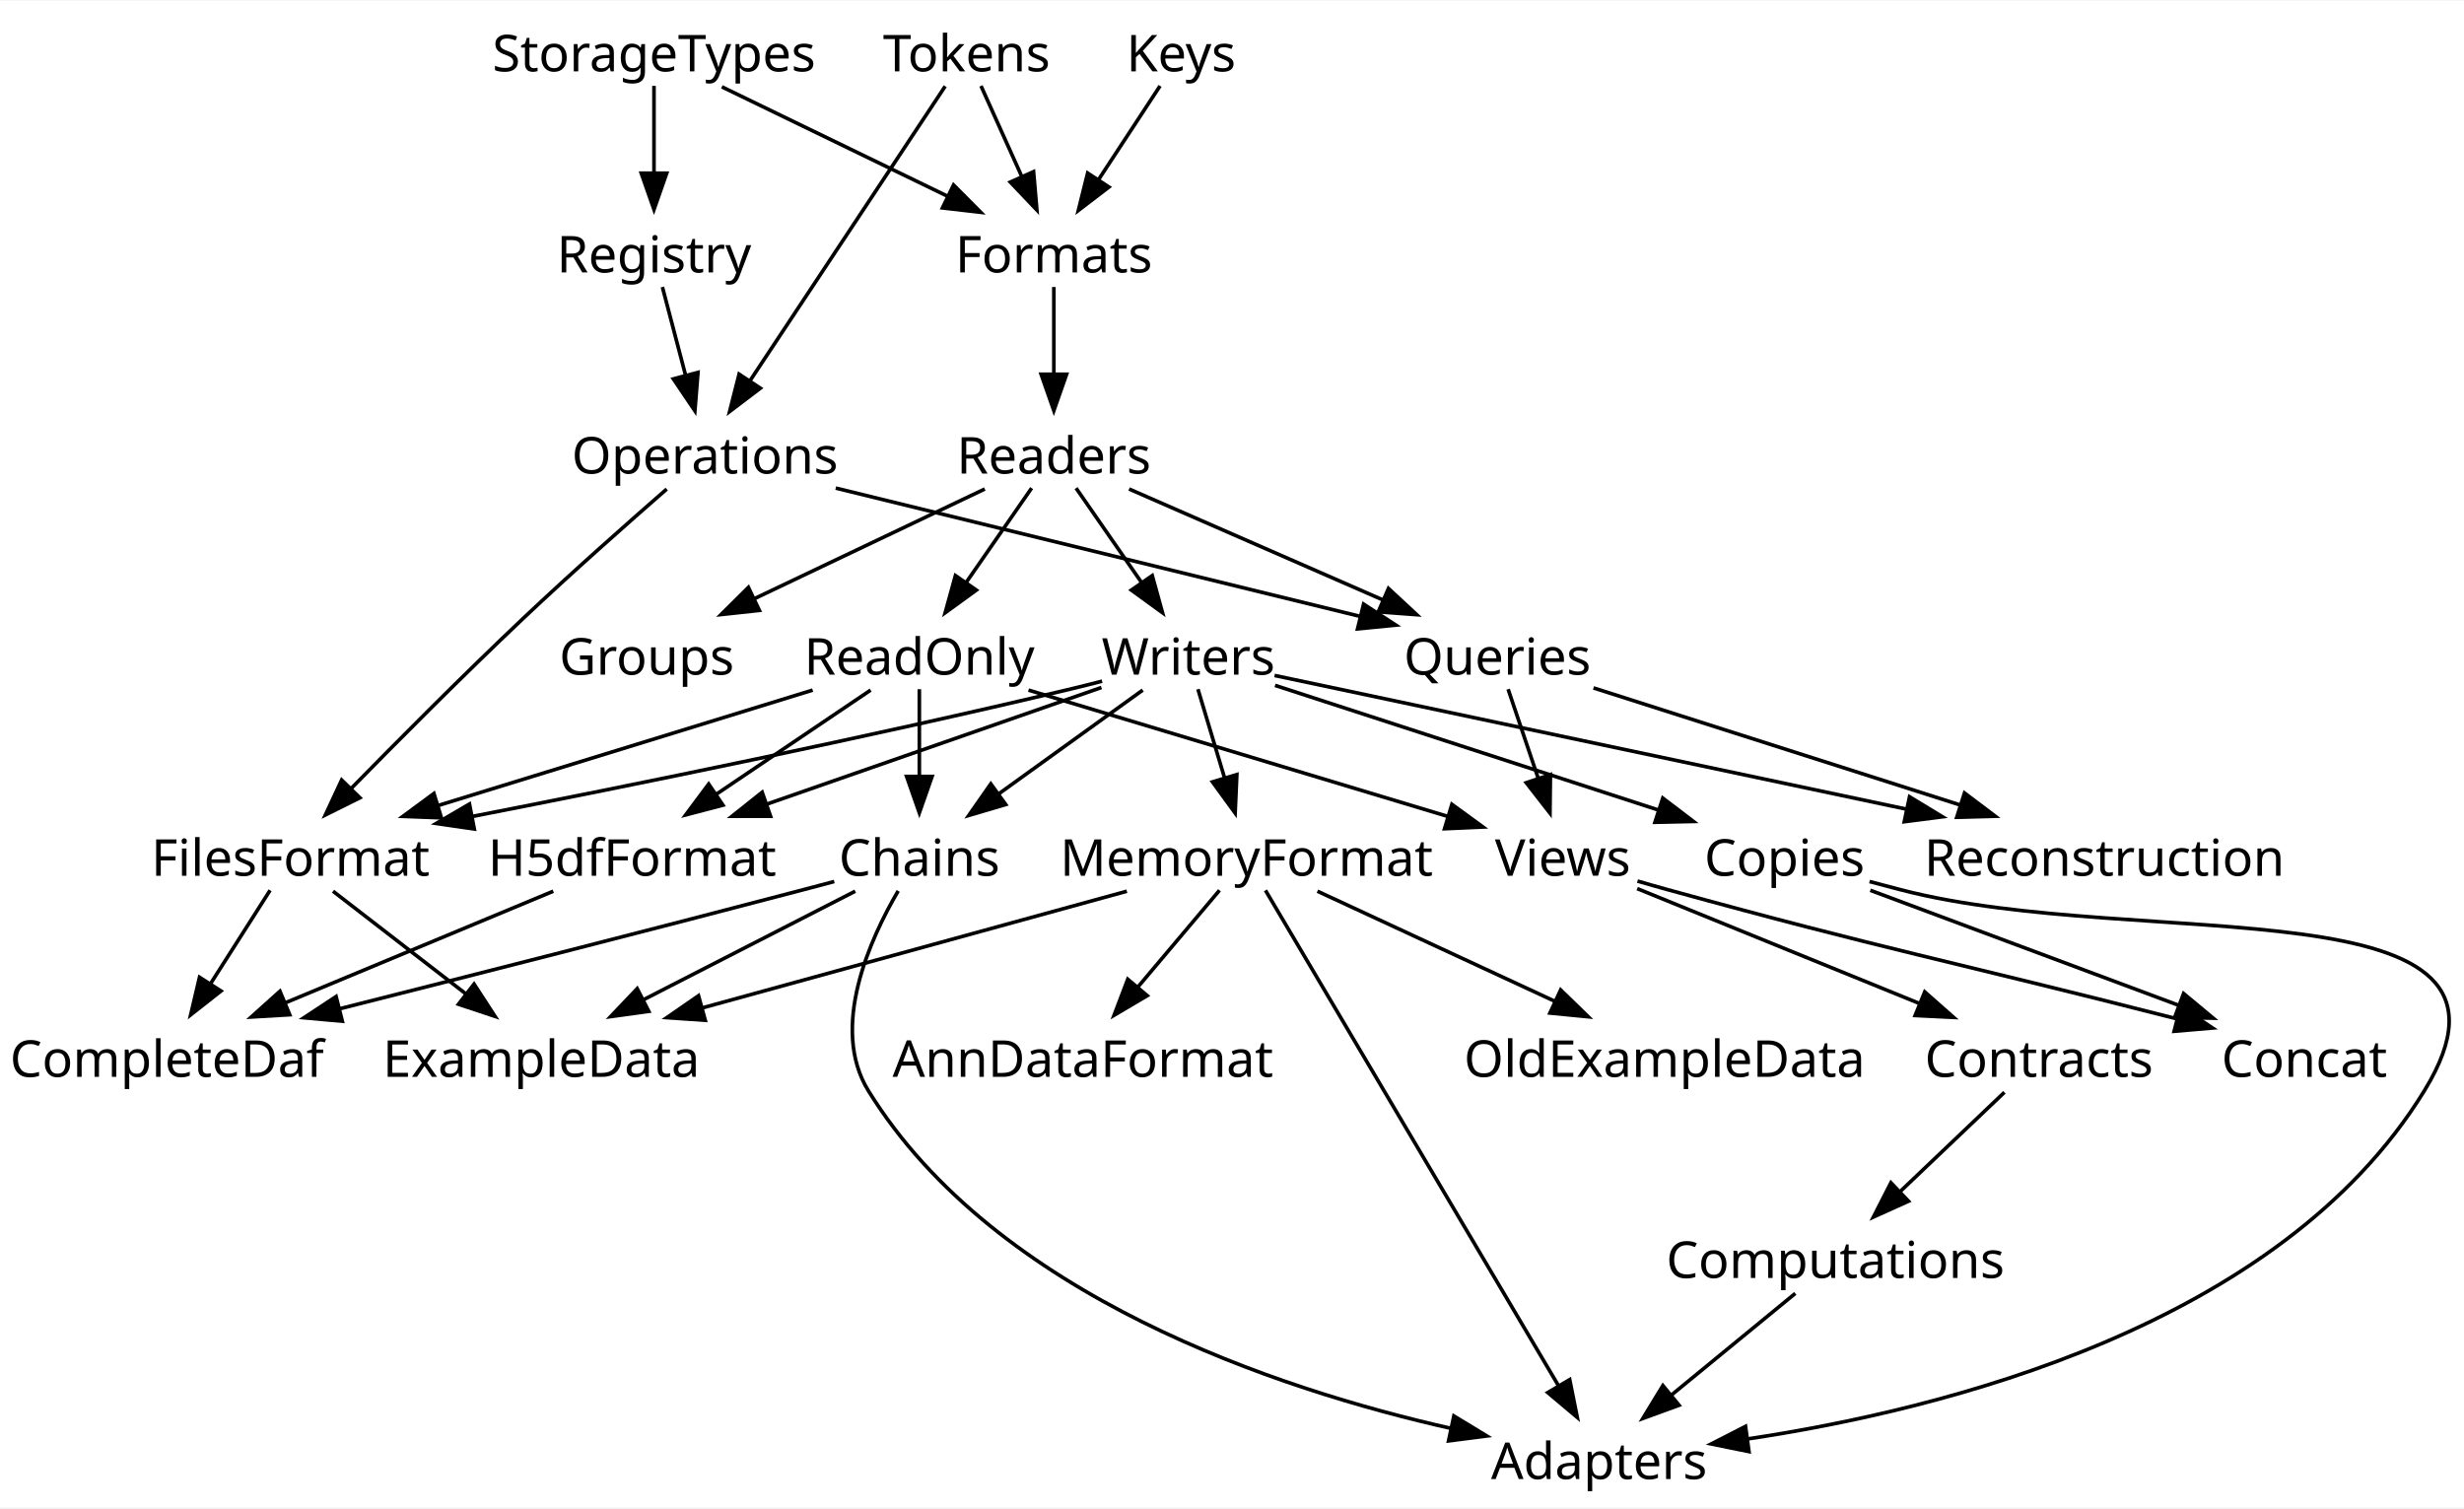
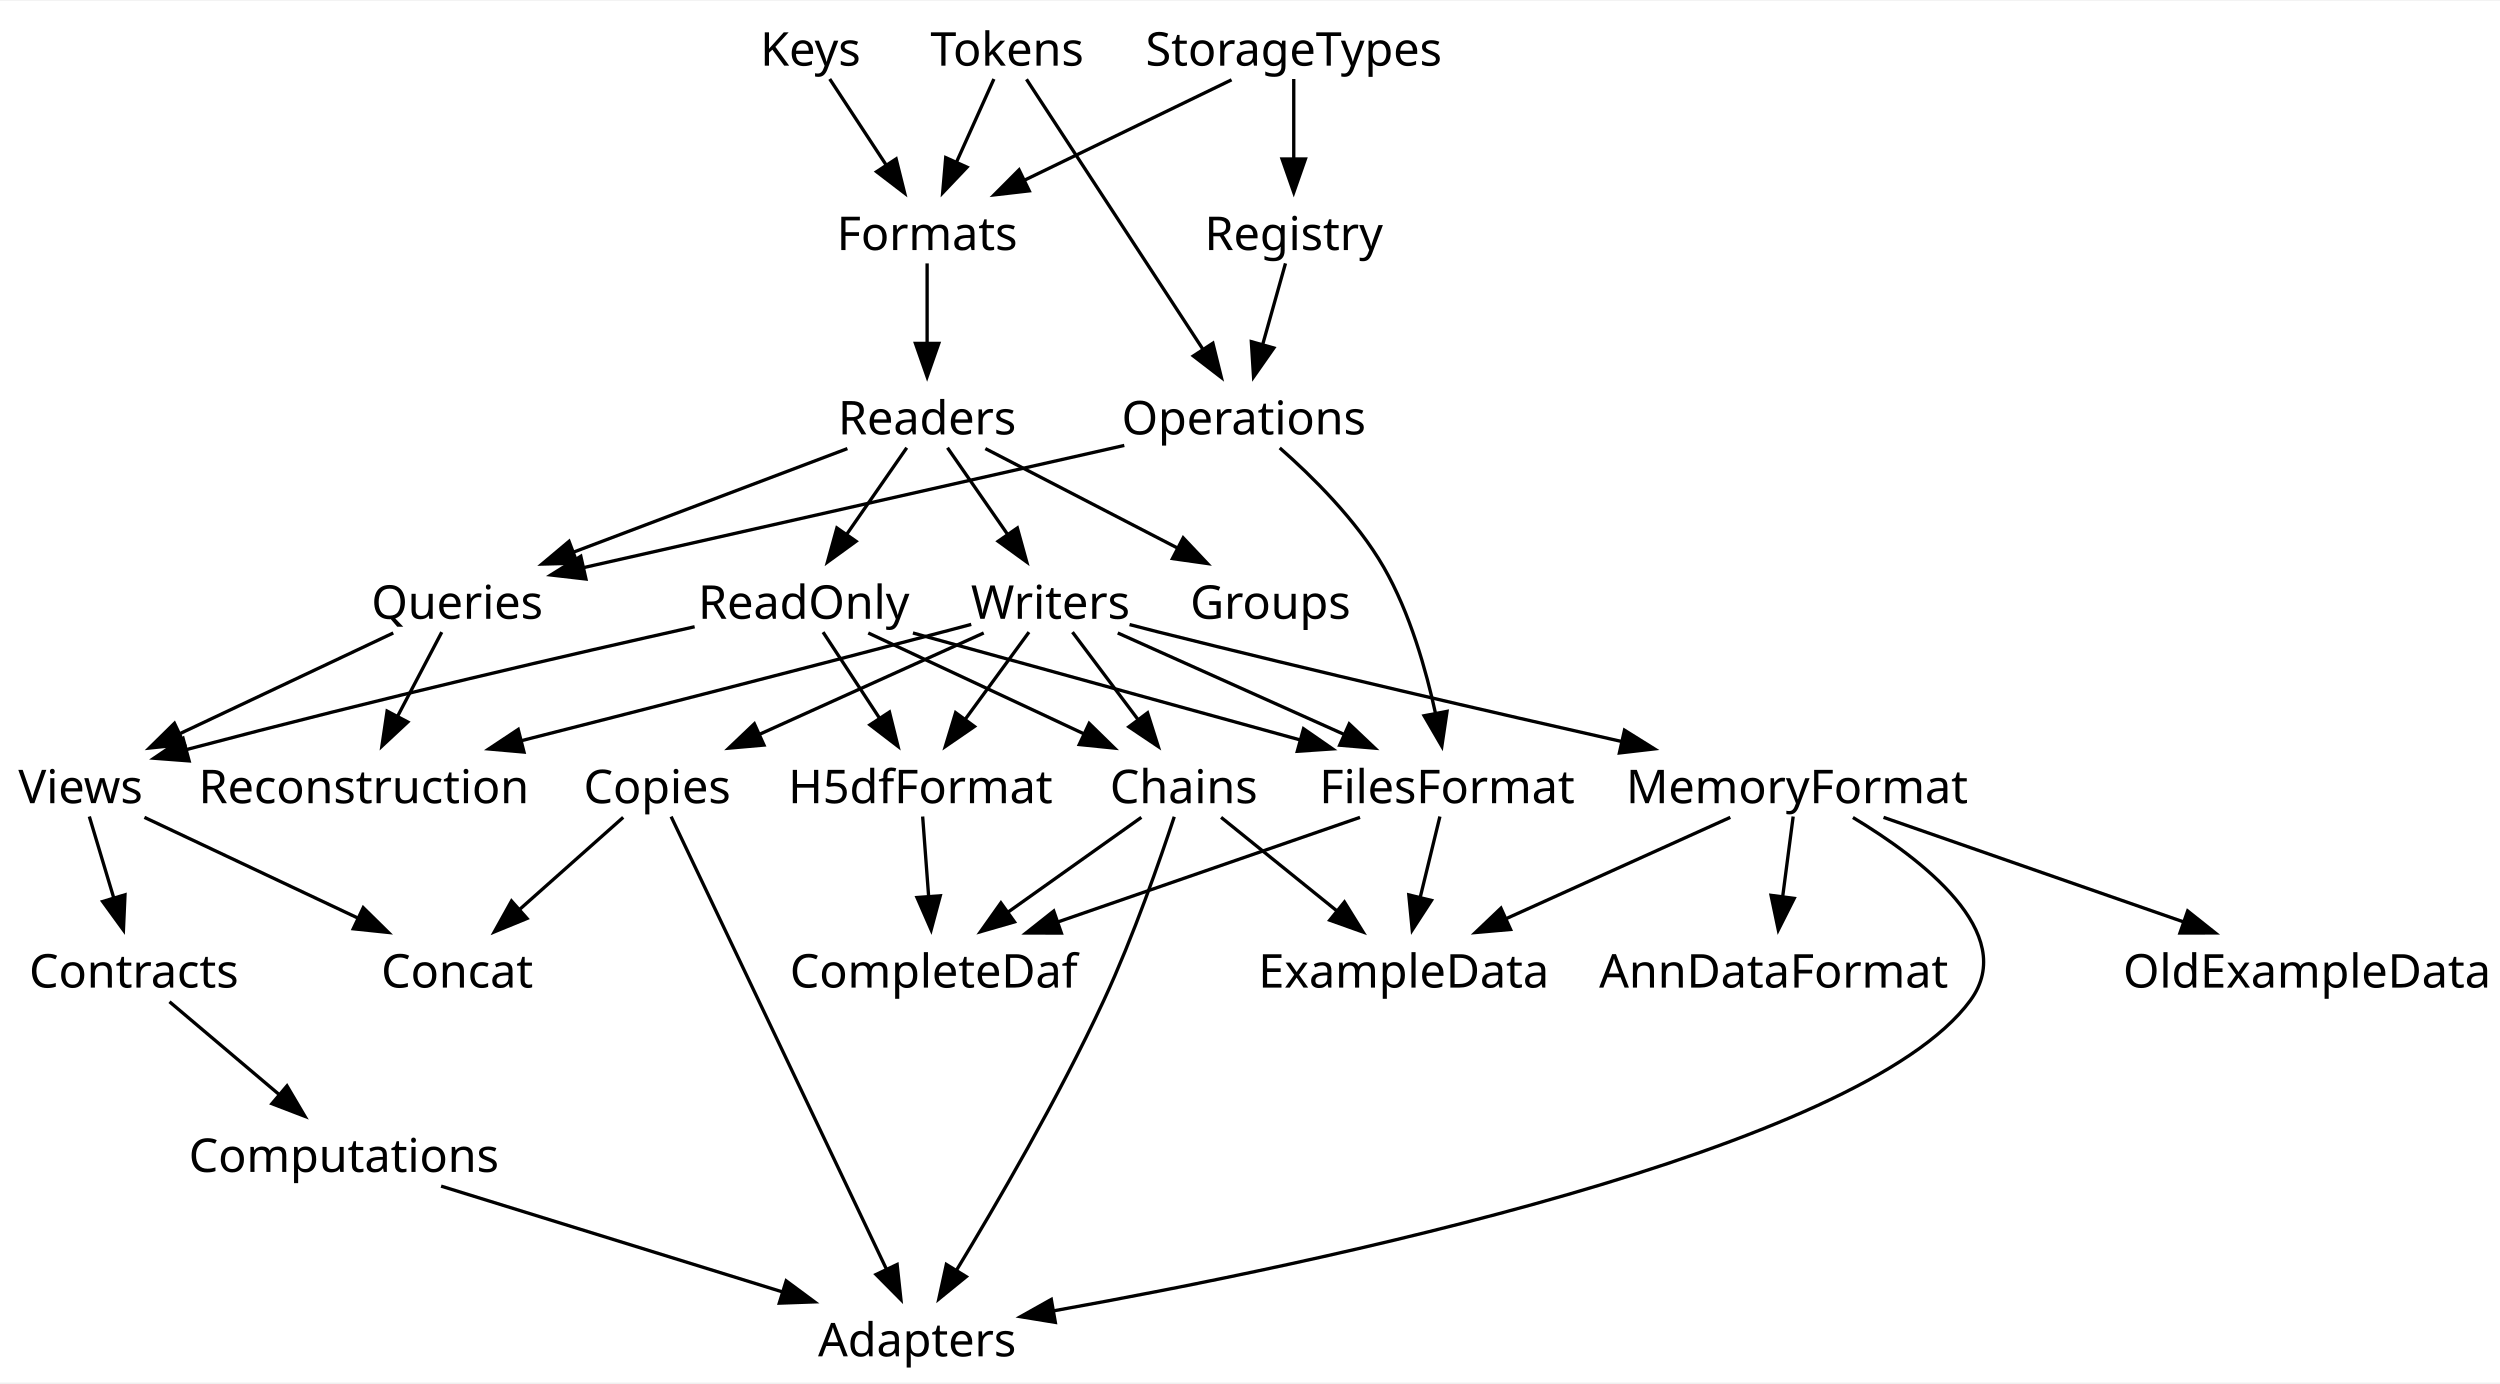
- <svg xmlns="http://www.w3.org/2000/svg" xmlns:xlink="http://www.w3.org/1999/xlink" width="678pt" height="415pt" viewBox="0.00 0.00 677.84 414.56">
+ <svg xmlns="http://www.w3.org/2000/svg" xmlns:xlink="http://www.w3.org/1999/xlink" width="750pt" height="415pt" viewBox="0.00 0.00 750.07 414.56">
  <g id="graph0" class="graph" transform="scale(1 1) rotate(0) translate(4 410.56)">
-     <polygon fill="white" stroke="none" points="-4,4 -4,-410.56 673.84,-410.56 673.84,4 -4,4" />
+     <polygon fill="white" stroke="none" points="-4,4 -4,-410.56 746.07,-410.56 746.07,4 -4,4" />
    <g id="node1" class="node">
      <g id="a_node1">
        <a xlink:href="../copies.html" xlink:title="Copies" target="_top">
-           <polygon fill="none" stroke="white" points="510.07,-185.28 463.75,-185.28 463.75,-165.96 510.07,-165.96 510.07,-185.28" />
-           <text text-anchor="middle" x="486.91" y="-169.82" font-family="Sans-Serif" font-size="14.00">Copies</text>
+           <polygon fill="none" stroke="white" points="216.32,-185.28 170,-185.28 170,-165.96 216.32,-165.96 216.32,-185.28" />
+           <text text-anchor="middle" x="193.16" y="-169.82" font-family="Sans-Serif" font-size="14.00">Copies</text>
        </a>
      </g>
    </g>
    <g id="node3" class="node">
      <g id="a_node3">
        <a xlink:href="../adapters.html" xlink:title="Adapters" target="_top">
-           <polygon fill="none" stroke="white" points="465.07,-19.32 406.75,-19.32 406.75,0 465.07,0 465.07,-19.32" />
-           <text text-anchor="middle" x="435.91" y="-3.86" font-family="Sans-Serif" font-size="14.00">Adapters</text>
-         </a>
-       </g>
-     </g>
-     <g id="edge5" class="edge">
-       <path fill="none" stroke="black" d="M510.31,-168.23C513.21,-167.46 516.13,-166.68 518.91,-165.96 585.26,-148.69 698.78,-169.07 662.91,-110.64 623.14,-45.85 530.26,-22.87 476.44,-14.85" />
-       <polygon fill="black" stroke="black" points="477.14,-11.41 466.76,-13.52 476.19,-18.35 477.14,-11.41" />
+           <polygon fill="none" stroke="white" points="300.32,-19.32 242,-19.32 242,0 300.32,0 300.32,-19.32" />
+           <text text-anchor="middle" x="271.16" y="-3.86" font-family="Sans-Serif" font-size="14.00">Adapters</text>
+         </a>
+       </g>
+     </g>
+     <g id="edge3" class="edge">
+       <path fill="none" stroke="black" d="M197.35,-165.8C209.57,-140.12 245.35,-64.91 262.2,-29.5" />
+       <polygon fill="black" stroke="black" points="265.16,-31.42 266.3,-20.89 258.84,-28.41 265.16,-31.42" />
    </g>
    <g id="node25" class="node">
      <g id="a_node25">
        <a xlink:href="../concat.html" xlink:title="Concat" target="_top">
-           <polygon fill="none" stroke="white" points="653.44,-129.96 606.38,-129.96 606.38,-110.64 653.44,-110.64 653.44,-129.96" />
-           <text text-anchor="middle" x="629.91" y="-114.5" font-family="Sans-Serif" font-size="14.00">Concat</text>
-         </a>
-       </g>
-     </g>
-     <g id="edge36" class="edge">
-       <path fill="none" stroke="black" d="M510.52,-165.82C533.71,-157.17 569.32,-143.89 595.62,-134.08" />
-       <polygon fill="black" stroke="black" points="596.7,-137.42 604.84,-130.65 594.25,-130.86 596.7,-137.42" />
+           <polygon fill="none" stroke="white" points="156.69,-129.96 109.62,-129.96 109.62,-110.64 156.69,-110.64 156.69,-129.96" />
+           <text text-anchor="middle" x="133.16" y="-114.5" font-family="Sans-Serif" font-size="14.00">Concat</text>
+         </a>
+       </g>
+     </g>
+     <g id="edge35" class="edge">
+       <path fill="none" stroke="black" d="M182.98,-165.57C174.4,-157.95 161.89,-146.83 151.56,-137.65" />
+       <polygon fill="black" stroke="black" points="154.12,-135.24 144.32,-131.22 149.47,-140.48 154.12,-135.24" />
    </g>
    <g id="node2" class="node">
      <g id="a_node2">
        <a xlink:href="../writers.html" xlink:title="Writers" target="_top">
-           <polygon fill="none" stroke="white" points="346.44,-240.6 299.37,-240.6 299.37,-221.28 346.44,-221.28 346.44,-240.6" />
-           <text text-anchor="middle" x="322.91" y="-225.14" font-family="Sans-Serif" font-size="14.00">Writers</text>
+           <polygon fill="none" stroke="white" points="334.69,-240.6 287.62,-240.6 287.62,-221.28 334.69,-221.28 334.69,-240.6" />
+           <text text-anchor="middle" x="311.16" y="-225.14" font-family="Sans-Serif" font-size="14.00">Writers</text>
        </a>
      </g>
    </g>
    <g id="edge1" class="edge">
-       <path fill="none" stroke="black" d="M346.76,-222.19C374.65,-213.12 421.04,-198.04 452.75,-187.73" />
-       <polygon fill="black" stroke="black" points="453.43,-191.18 461.86,-184.76 451.27,-184.53 453.43,-191.18" />
+       <path fill="none" stroke="black" d="M291.14,-220.89C272.67,-212.55 244.95,-200.02 223.71,-190.42" />
+       <polygon fill="black" stroke="black" points="225.21,-187.26 214.65,-186.33 222.33,-193.64 225.21,-187.26" />
    </g>
    <g id="node4" class="node">
      <g id="a_node4">
+         <a xlink:href="../memory_format.html" xlink:title="MemoryFormat" target="_top">
+           <polygon fill="none" stroke="white" points="584.19,-185.28 486.12,-185.28 486.12,-165.96 584.19,-165.96 584.19,-185.28" />
+           <text text-anchor="middle" x="535.16" y="-169.82" font-family="Sans-Serif" font-size="14.00">MemoryFormat</text>
+         </a>
+       </g>
+     </g>
+     <g id="edge23" class="edge">
+       <path fill="none" stroke="black" d="M334.9,-223.41C337.68,-222.68 340.48,-221.95 343.16,-221.28 390.28,-209.43 444.2,-196.98 482.87,-188.25" />
+       <polygon fill="black" stroke="black" points="483.39,-191.72 492.38,-186.11 481.86,-184.89 483.39,-191.72" />
+     </g>
+     <g id="node6" class="node">
+       <g id="a_node6">
        <a xlink:href="../chains.html" xlink:title="Chains" target="_top">
-           <polygon fill="none" stroke="white" points="272.07,-185.28 225.75,-185.28 225.75,-165.96 272.07,-165.96 272.07,-185.28" />
-           <text text-anchor="middle" x="248.91" y="-169.82" font-family="Sans-Serif" font-size="14.00">Chains</text>
-         </a>
-       </g>
-     </g>
-     <g id="edge30" class="edge">
-       <path fill="none" stroke="black" d="M310.36,-220.89C299.45,-213.03 283.41,-201.48 270.45,-192.14" />
-       <polygon fill="black" stroke="black" points="272.67,-189.42 262.51,-186.42 268.57,-195.1 272.67,-189.42" />
-     </g>
-     <g id="node5" class="node">
-       <g id="a_node5">
-         <a xlink:href="../memory_format.html" xlink:title="MemoryFormat" target="_top">
-           <polygon fill="none" stroke="white" points="387.94,-185.28 289.88,-185.28 289.88,-165.96 387.94,-165.96 387.94,-185.28" />
-           <text text-anchor="middle" x="338.91" y="-169.82" font-family="Sans-Serif" font-size="14.00">MemoryFormat</text>
-         </a>
-       </g>
-     </g>
-     <g id="edge23" class="edge">
-       <path fill="none" stroke="black" d="M325.55,-221.14C327.55,-214.46 330.39,-205.02 332.93,-196.55" />
-       <polygon fill="black" stroke="black" points="336.25,-197.65 335.78,-187.07 329.55,-195.64 336.25,-197.65" />
+           <polygon fill="none" stroke="white" points="374.32,-185.28 328,-185.28 328,-165.96 374.32,-165.96 374.32,-185.28" />
+           <text text-anchor="middle" x="351.16" y="-169.82" font-family="Sans-Serif" font-size="14.00">Chains</text>
+         </a>
+       </g>
+     </g>
+     <g id="edge29" class="edge">
+       <path fill="none" stroke="black" d="M317.77,-221.14C323.12,-214 330.84,-203.71 337.51,-194.82" />
+       <polygon fill="black" stroke="black" points="340.3,-196.93 343.5,-186.83 334.7,-192.73 340.3,-196.93" />
    </g>
    <g id="node16" class="node">
      <g id="a_node16">
-         <a xlink:href="../files_format.html" xlink:title="FilesFormat" target="_top">
-           <polygon fill="none" stroke="white" points="114.07,-185.28 37.75,-185.28 37.75,-165.96 114.07,-165.96 114.07,-185.28" />
-           <text text-anchor="middle" x="75.91" y="-169.82" font-family="Sans-Serif" font-size="14.00">FilesFormat</text>
-         </a>
-       </g>
-     </g>
-     <g id="edge34" class="edge">
-       <path fill="none" stroke="black" d="M299.18,-223.35C296.4,-222.63 293.6,-221.92 290.91,-221.28 234.58,-207.82 169.39,-194.61 125.69,-186.09" />
-       <polygon fill="black" stroke="black" points="126.48,-182.68 116,-184.21 125.15,-189.55 126.48,-182.68" />
+         <a xlink:href="../h5df_format.html" xlink:title="H5dfFormat" target="_top">
+           <polygon fill="none" stroke="white" points="310.32,-185.28 234,-185.28 234,-165.96 310.32,-165.96 310.32,-185.28" />
+           <text text-anchor="middle" x="272.16" y="-169.82" font-family="Sans-Serif" font-size="14.00">H5dfFormat</text>
+         </a>
+       </g>
+     </g>
+     <g id="edge25" class="edge">
+       <path fill="none" stroke="black" d="M304.72,-221.14C299.5,-214 291.97,-203.71 285.47,-194.82" />
+       <polygon fill="black" stroke="black" points="288.36,-192.84 279.63,-186.84 282.71,-196.98 288.36,-192.84" />
    </g>
    <g id="node17" class="node">
      <g id="a_node17">
-         <a xlink:href="../h5df_format.html" xlink:title="H5dfFormat" target="_top">
-           <polygon fill="none" stroke="white" points="208.07,-185.28 131.75,-185.28 131.75,-165.96 208.07,-165.96 208.07,-185.28" />
-           <text text-anchor="middle" x="169.91" y="-169.82" font-family="Sans-Serif" font-size="14.00">H5dfFormat</text>
-         </a>
-       </g>
-     </g>
-     <g id="edge26" class="edge">
-       <path fill="none" stroke="black" d="M299,-221.61C274.3,-213 235.4,-199.44 206.76,-189.46" />
-       <polygon fill="black" stroke="black" points="207.98,-186.18 197.38,-186.19 205.67,-192.79 207.98,-186.18" />
+         <a xlink:href="../files_format.html" xlink:title="FilesFormat" target="_top">
+           <polygon fill="none" stroke="white" points="468.32,-185.28 392,-185.28 392,-165.96 468.32,-165.96 468.32,-185.28" />
+           <text text-anchor="middle" x="430.16" y="-169.82" font-family="Sans-Serif" font-size="14.00">FilesFormat</text>
+         </a>
+       </g>
+     </g>
+     <g id="edge32" class="edge">
+       <path fill="none" stroke="black" d="M331.35,-220.89C350.07,-212.51 378.18,-199.91 399.64,-190.29" />
+       <polygon fill="black" stroke="black" points="400.8,-193.61 408.49,-186.33 397.94,-187.22 400.8,-193.61" />
    </g>
    <g id="node26" class="node">
      <g id="a_node26">
        <a xlink:href="../reconstruction.html" xlink:title="Reconstruction" target="_top">
-           <polygon fill="none" stroke="white" points="622.07,-185.28 527.75,-185.28 527.75,-165.96 622.07,-165.96 622.07,-185.28" />
-           <text text-anchor="middle" x="574.91" y="-169.82" font-family="Sans-Serif" font-size="14.00">Reconstruction</text>
-         </a>
-       </g>
-     </g>
-     <g id="edge39" class="edge">
-       <path fill="none" stroke="black" d="M346.62,-224.92C386.2,-216.55 466.7,-199.52 520.74,-188.08" />
-       <polygon fill="black" stroke="black" points="521.31,-191.54 530.37,-186.04 519.86,-184.69 521.31,-191.54" />
+           <polygon fill="none" stroke="white" points="152.32,-185.28 58,-185.28 58,-165.96 152.32,-165.96 152.32,-185.28" />
+           <text text-anchor="middle" x="105.16" y="-169.82" font-family="Sans-Serif" font-size="14.00">Reconstruction</text>
+         </a>
+       </g>
+     </g>
+     <g id="edge38" class="edge">
+       <path fill="none" stroke="black" d="M287.4,-223.47C284.63,-222.73 281.83,-221.98 279.16,-221.28 236.16,-209.95 187.09,-197.38 152.05,-188.48" />
+       <polygon fill="black" stroke="black" points="153.21,-185.16 142.65,-186.09 151.48,-191.95 153.21,-185.16" />
    </g>
    <g id="edge2" class="edge">
-       <path fill="none" stroke="black" d="M243.09,-165.65C235.43,-152.6 224.13,-128.04 234.91,-110.64 269.89,-54.17 347.4,-28.57 395.29,-17.77" />
-       <polygon fill="black" stroke="black" points="395.96,-21.21 405.01,-15.71 394.5,-14.36 395.96,-21.21" />
+       <path fill="none" stroke="black" d="M551.93,-165.53C572.23,-153.33 601.96,-130.85 587.16,-110.64 554.17,-65.6 389.65,-31.4 311.94,-17.48" />
+       <polygon fill="black" stroke="black" points="312.63,-14.05 302.18,-15.76 311.42,-20.94 312.63,-14.05" />
+     </g>
+     <g id="node14" class="node">
+       <g id="a_node14">
+         <a xlink:href="../old_example_data.html" xlink:title="OldExampleData" target="_top">
+           <polygon fill="none" stroke="white" points="742.07,-129.96 634.25,-129.96 634.25,-110.64 742.07,-110.64 742.07,-129.96" />
+           <text text-anchor="middle" x="688.16" y="-114.5" font-family="Sans-Serif" font-size="14.00">OldExampleData</text>
+         </a>
+       </g>
+     </g>
+     <g id="edge12" class="edge">
+       <path fill="none" stroke="black" d="M561.11,-165.57C585.95,-156.92 623.66,-143.78 651.54,-134.06" />
+       <polygon fill="black" stroke="black" points="652.36,-137.48 660.65,-130.89 650.05,-130.87 652.36,-137.48" />
+     </g>
+     <g id="node22" class="node">
+       <g id="a_node22">
+         <a xlink:href="../example_data.html" xlink:title="ExampleData" target="_top">
+           <polygon fill="none" stroke="white" points="460.19,-129.96 374.12,-129.96 374.12,-110.64 460.19,-110.64 460.19,-129.96" />
+           <text text-anchor="middle" x="417.16" y="-114.5" font-family="Sans-Serif" font-size="14.00">ExampleData</text>
+         </a>
+       </g>
+     </g>
+     <g id="edge20" class="edge">
+       <path fill="none" stroke="black" d="M515.14,-165.57C496.67,-157.23 468.95,-144.7 447.71,-135.1" />
+       <polygon fill="black" stroke="black" points="449.21,-131.94 438.65,-131.01 446.33,-138.32 449.21,-131.94" />
+     </g>
+     <g id="node24" class="node">
+       <g id="a_node24">
+         <a xlink:href="../anndata_format.html" xlink:title="AnnDataFormat" target="_top">
+           <polygon fill="none" stroke="white" points="578.32,-129.96 478,-129.96 478,-110.64 578.32,-110.64 578.32,-129.96" />
+           <text text-anchor="middle" x="528.16" y="-114.5" font-family="Sans-Serif" font-size="14.00">AnnDataFormat</text>
+         </a>
+       </g>
+     </g>
+     <g id="edge31" class="edge">
+       <path fill="none" stroke="black" d="M534,-165.82C533.14,-159.22 531.92,-149.92 530.82,-141.53" />
+       <polygon fill="black" stroke="black" points="534.31,-141.26 529.54,-131.8 527.37,-142.17 534.31,-141.26" />
+     </g>
+     <g id="node5" class="node">
+       <g id="a_node5">
+         <a xlink:href="../computations.html" xlink:title="Computations" target="_top">
+           <polygon fill="none" stroke="white" points="143.32,-74.64 55,-74.64 55,-55.32 143.32,-55.32 143.32,-74.64" />
+           <text text-anchor="middle" x="99.16" y="-59.18" font-family="Sans-Serif" font-size="14.00">Computations</text>
+         </a>
+       </g>
+     </g>
+     <g id="edge4" class="edge">
+       <path fill="none" stroke="black" d="M128.34,-54.93C156.63,-46.16 199.77,-32.79 231.24,-23.04" />
+       <polygon fill="black" stroke="black" points="231.88,-26.5 240.39,-20.2 229.81,-19.82 231.88,-26.5" />
+     </g>
+     <g id="edge5" class="edge">
+       <path fill="none" stroke="black" d="M348.31,-165.75C344.18,-153.24 336.05,-129.79 327.16,-110.64 313.59,-81.41 294.77,-49.14 282.78,-29.38" />
+       <polygon fill="black" stroke="black" points="285.9,-27.77 277.68,-21.08 279.93,-31.43 285.9,-27.77" />
    </g>
    <g id="node15" class="node">
      <g id="a_node15">
        <a xlink:href="../complete.html" xlink:title="CompleteDaf" target="_top">
-           <polygon fill="none" stroke="white" points="83.82,-129.96 0,-129.96 0,-110.64 83.82,-110.64 83.82,-129.96" />
-           <text text-anchor="middle" x="41.91" y="-114.5" font-family="Sans-Serif" font-size="14.00">CompleteDaf</text>
-         </a>
-       </g>
-     </g>
-     <g id="edge13" class="edge">
-       <path fill="none" stroke="black" d="M225.5,-168.24C222.61,-167.47 219.69,-166.69 216.91,-165.96 173.68,-154.59 124.32,-142.04 89.07,-133.14" />
-       <polygon fill="black" stroke="black" points="90.17,-129.81 79.61,-130.76 88.46,-136.59 90.17,-129.81" />
-     </g>
-     <g id="node22" class="node">
-       <g id="a_node22">
-         <a xlink:href="../example_data.html" xlink:title="ExampleData" target="_top">
-           <polygon fill="none" stroke="white" points="187.94,-129.96 101.88,-129.96 101.88,-110.64 187.94,-110.64 187.94,-129.96" />
-           <text text-anchor="middle" x="144.91" y="-114.5" font-family="Sans-Serif" font-size="14.00">ExampleData</text>
-         </a>
-       </g>
-     </g>
-     <g id="edge20" class="edge">
-       <path fill="none" stroke="black" d="M231.27,-165.57C215.28,-157.38 191.45,-145.16 172.87,-135.64" />
-       <polygon fill="black" stroke="black" points="174.48,-132.53 163.99,-131.08 171.29,-138.76 174.48,-132.53" />
-     </g>
-     <g id="edge3" class="edge">
-       <path fill="none" stroke="black" d="M344.13,-165.8C359.39,-140 404.2,-64.26 425.03,-29.04" />
-       <polygon fill="black" stroke="black" points="427.82,-31.21 429.9,-20.82 421.79,-27.65 427.82,-31.21" />
-     </g>
-     <g id="node14" class="node">
-       <g id="a_node14">
-         <a xlink:href="../old_example_data.html" xlink:title="OldExampleData" target="_top">
-           <polygon fill="none" stroke="white" points="507.82,-129.96 400,-129.96 400,-110.64 507.82,-110.64 507.82,-129.96" />
-           <text text-anchor="middle" x="453.91" y="-114.5" font-family="Sans-Serif" font-size="14.00">OldExampleData</text>
-         </a>
-       </g>
-     </g>
-     <g id="edge12" class="edge">
-       <path fill="none" stroke="black" d="M358.42,-165.57C376.43,-157.23 403.43,-144.7 424.14,-135.1" />
-       <polygon fill="black" stroke="black" points="425.33,-138.41 432.93,-131.03 422.39,-132.06 425.33,-138.41" />
+           <polygon fill="none" stroke="white" points="318.07,-129.96 234.25,-129.96 234.25,-110.64 318.07,-110.64 318.07,-129.96" />
+           <text text-anchor="middle" x="276.16" y="-114.5" font-family="Sans-Serif" font-size="14.00">CompleteDaf</text>
+         </a>
+       </g>
+     </g>
+     <g id="edge14" class="edge">
+       <path fill="none" stroke="black" d="M338.44,-165.57C327.45,-157.76 311.32,-146.29 298.23,-136.99" />
+       <polygon fill="black" stroke="black" points="300.36,-134.21 290.18,-131.27 296.3,-139.91 300.36,-134.21" />
    </g>
    <g id="edge21" class="edge">
-       <path fill="none" stroke="black" d="M306,-165.57C273.81,-156.73 224.57,-143.2 189.01,-133.42" />
-       <polygon fill="black" stroke="black" points="190.01,-130.07 179.44,-130.79 188.16,-136.82 190.01,-130.07" />
-     </g>
-     <g id="node24" class="node">
-       <g id="a_node24">
-         <a xlink:href="../anndata_format.html" xlink:title="AnnDataFormat" target="_top">
-           <polygon fill="none" stroke="white" points="344.07,-129.96 243.75,-129.96 243.75,-110.64 344.07,-110.64 344.07,-129.96" />
-           <text text-anchor="middle" x="293.91" y="-114.5" font-family="Sans-Serif" font-size="14.00">AnnDataFormat</text>
-         </a>
-       </g>
-     </g>
-     <g id="edge31" class="edge">
-       <path fill="none" stroke="black" d="M331.48,-165.82C325.33,-158.53 316.4,-147.94 308.78,-138.92" />
-       <polygon fill="black" stroke="black" points="311.6,-136.84 302.48,-131.45 306.25,-141.35 311.6,-136.84" />
-     </g>
-     <g id="node6" class="node">
-       <g id="a_node6">
-         <a xlink:href="../computations.html" xlink:title="Computations" target="_top">
-           <polygon fill="none" stroke="white" points="545.07,-74.64 456.75,-74.64 456.75,-55.32 545.07,-55.32 545.07,-74.64" />
-           <text text-anchor="middle" x="500.91" y="-59.18" font-family="Sans-Serif" font-size="14.00">Computations</text>
-         </a>
-       </g>
-     </g>
-     <g id="edge4" class="edge">
-       <path fill="none" stroke="black" d="M489.88,-54.93C480.49,-47.23 466.76,-35.97 455.5,-26.73" />
-       <polygon fill="black" stroke="black" points="457.9,-24.17 447.94,-20.53 453.46,-29.58 457.9,-24.17" />
+       <path fill="none" stroke="black" d="M362.36,-165.57C371.9,-157.87 385.83,-146.61 397.27,-137.37" />
+       <polygon fill="black" stroke="black" points="399.37,-140.17 404.95,-131.16 394.97,-134.72 399.37,-140.17" />
    </g>
    <g id="node7" class="node">
      <g id="a_node7">
        <a xlink:href="../views.html" xlink:title="Views" target="_top">
-           <polygon fill="none" stroke="white" points="446.07,-185.28 405.75,-185.28 405.75,-165.96 446.07,-165.96 446.07,-185.28" />
-           <text text-anchor="middle" x="425.91" y="-169.82" font-family="Sans-Serif" font-size="14.00">Views</text>
+           <polygon fill="none" stroke="white" points="40.32,-185.28 0,-185.28 0,-165.96 40.32,-165.96 40.32,-185.28" />
+           <text text-anchor="middle" x="20.16" y="-169.82" font-family="Sans-Serif" font-size="14.00">Views</text>
        </a>
      </g>
    </g>
    <g id="node18" class="node">
      <g id="a_node18">
        <a xlink:href="../contracts.html" xlink:title="Contracts" target="_top">
-           <polygon fill="none" stroke="white" points="587.94,-129.96 525.88,-129.96 525.88,-110.64 587.94,-110.64 587.94,-129.96" />
-           <text text-anchor="middle" x="556.91" y="-114.5" font-family="Sans-Serif" font-size="14.00">Contracts</text>
+           <polygon fill="none" stroke="white" points="67.19,-129.96 5.12,-129.96 5.12,-110.64 67.19,-110.64 67.19,-129.96" />
+           <text text-anchor="middle" x="36.16" y="-114.5" font-family="Sans-Serif" font-size="14.00">Contracts</text>
        </a>
      </g>
    </g>
    <g id="edge16" class="edge">
-       <path fill="none" stroke="black" d="M446.38,-166.29C467.22,-157.81 499.85,-144.52 524.27,-134.59" />
-       <polygon fill="black" stroke="black" points="525.49,-137.87 533.43,-130.86 522.85,-131.38 525.49,-137.87" />
-     </g>
-     <g id="edge35" class="edge">
-       <path fill="none" stroke="black" d="M446.47,-168.36C449.3,-167.54 452.17,-166.71 454.91,-165.96 514.36,-149.55 532.03,-146.52 595.14,-130.39" />
-       <polygon fill="black" stroke="black" points="595.84,-133.82 604.66,-127.94 594.1,-127.04 595.84,-133.82" />
+       <path fill="none" stroke="black" d="M22.8,-165.82C24.8,-159.14 27.64,-149.7 30.18,-141.23" />
+       <polygon fill="black" stroke="black" points="33.5,-142.33 33.03,-131.75 26.8,-140.32 33.5,-142.33" />
+     </g>
+     <g id="edge36" class="edge">
+       <path fill="none" stroke="black" d="M39.33,-165.57C56.94,-157.26 83.32,-144.82 103.62,-135.24" />
+       <polygon fill="black" stroke="black" points="104.98,-138.47 112.53,-131.04 101.99,-132.14 104.98,-138.47" />
    </g>
    <g id="node8" class="node">
      <g id="a_node8">
        <a xlink:href="../queries.html" xlink:title="Queries" target="_top">
-           <polygon fill="none" stroke="white" points="434.07,-240.6 381.75,-240.6 381.75,-221.28 434.07,-221.28 434.07,-240.6" />
-           <text text-anchor="middle" x="407.91" y="-225.14" font-family="Sans-Serif" font-size="14.00">Queries</text>
+           <polygon fill="none" stroke="white" points="159.32,-240.6 107,-240.6 107,-221.28 159.32,-221.28 159.32,-240.6" />
+           <text text-anchor="middle" x="133.16" y="-225.14" font-family="Sans-Serif" font-size="14.00">Queries</text>
        </a>
      </g>
    </g>
    <g id="edge6" class="edge">
-       <path fill="none" stroke="black" d="M410.88,-221.14C413.16,-214.38 416.4,-204.81 419.28,-196.26" />
-       <polygon fill="black" stroke="black" points="422.51,-197.64 422.39,-187.05 415.87,-195.41 422.51,-197.64" />
-     </g>
-     <g id="edge38" class="edge">
-       <path fill="none" stroke="black" d="M434.37,-221.49C461.57,-212.81 504.22,-199.19 535.41,-189.23" />
-       <polygon fill="black" stroke="black" points="536.43,-192.58 544.89,-186.2 534.3,-185.91 536.43,-192.58" />
+       <path fill="none" stroke="black" d="M113.99,-220.89C96.38,-212.58 70,-200.14 49.7,-190.56" />
+       <polygon fill="black" stroke="black" points="51.33,-187.46 40.79,-186.36 48.34,-193.79 51.33,-187.46" />
+     </g>
+     <g id="edge39" class="edge">
+       <path fill="none" stroke="black" d="M128.54,-221.14C124.91,-214.23 119.73,-204.37 115.17,-195.68" />
+       <polygon fill="black" stroke="black" points="118.34,-194.18 110.59,-186.96 112.14,-197.44 118.34,-194.18" />
    </g>
    <g id="node9" class="node">
      <g id="a_node9">
        <a xlink:href="../read_only.html" xlink:title="ReadOnly" target="_top">
-           <polygon fill="none" stroke="white" points="281.44,-240.6 216.38,-240.6 216.38,-221.28 281.44,-221.28 281.44,-240.6" />
-           <text text-anchor="middle" x="248.91" y="-225.14" font-family="Sans-Serif" font-size="14.00">ReadOnly</text>
-         </a>
-       </g>
-     </g>
-     <g id="edge29" class="edge">
-       <path fill="none" stroke="black" d="M248.91,-221.14C248.91,-214.54 248.91,-205.24 248.91,-196.85" />
-       <polygon fill="black" stroke="black" points="252.41,-197.13 248.91,-187.13 245.41,-197.13 252.41,-197.13" />
+           <polygon fill="none" stroke="white" points="269.69,-240.6 204.62,-240.6 204.62,-221.28 269.69,-221.28 269.69,-240.6" />
+           <text text-anchor="middle" x="237.16" y="-225.14" font-family="Sans-Serif" font-size="14.00">ReadOnly</text>
+         </a>
+       </g>
+     </g>
+     <g id="edge30" class="edge">
+       <path fill="none" stroke="black" d="M256.5,-220.89C274.27,-212.58 300.88,-200.14 321.36,-190.56" />
+       <polygon fill="black" stroke="black" points="322.78,-193.76 330.36,-186.35 319.81,-187.42 322.78,-193.76" />
    </g>
    <g id="edge7" class="edge">
-       <path fill="none" stroke="black" d="M278.94,-220.89C311.14,-211.19 362.04,-195.86 394.69,-186.02" />
-       <polygon fill="black" stroke="black" points="395.41,-189.46 403.97,-183.23 393.39,-182.76 395.41,-189.46" />
-     </g>
-     <g id="edge32" class="edge">
-       <path fill="none" stroke="black" d="M219.56,-220.89C191.11,-212.12 147.71,-198.75 116.06,-189" />
-       <polygon fill="black" stroke="black" points="117.43,-185.76 106.85,-186.16 115.37,-192.45 117.43,-185.76" />
-     </g>
-     <g id="edge25" class="edge">
-       <path fill="none" stroke="black" d="M235.51,-220.89C223.82,-213.01 206.61,-201.39 192.75,-192.04" />
-       <polygon fill="black" stroke="black" points="194.88,-189.25 184.63,-186.56 190.96,-195.05 194.88,-189.25" />
+       <path fill="none" stroke="black" d="M204.41,-222.76C169,-214.86 110.63,-201.46 51.72,-185.85" />
+       <polygon fill="black" stroke="black" points="52.74,-182.51 42.18,-183.31 50.93,-189.27 52.74,-182.51" />
+     </g>
+     <g id="edge26" class="edge">
+       <path fill="none" stroke="black" d="M242.94,-221.14C247.57,-214.08 254.23,-203.93 260.03,-195.1" />
+       <polygon fill="black" stroke="black" points="262.86,-197.16 265.42,-186.88 257.01,-193.32 262.86,-197.16" />
+     </g>
+     <g id="edge34" class="edge">
+       <path fill="none" stroke="black" d="M269.9,-220.89C301.92,-212.05 350.91,-198.52 386.29,-188.74" />
+       <polygon fill="black" stroke="black" points="387.09,-192.15 395.8,-186.11 385.23,-185.4 387.09,-192.15" />
    </g>
    <g id="node10" class="node">
      <g id="a_node10">
        <a xlink:href="../operations.html" xlink:title="Operations" target="_top">
-           <polygon fill="none" stroke="white" points="225.44,-295.92 154.38,-295.92 154.38,-276.6 225.44,-276.6 225.44,-295.92" />
-           <text text-anchor="middle" x="189.91" y="-280.46" font-family="Sans-Serif" font-size="14.00">Operations</text>
+           <polygon fill="none" stroke="white" points="404.69,-295.92 333.62,-295.92 333.62,-276.6 404.69,-276.6 404.69,-295.92" />
+           <text text-anchor="middle" x="369.16" y="-280.46" font-family="Sans-Serif" font-size="14.00">Operations</text>
        </a>
      </g>
    </g>
    <g id="edge11" class="edge">
-       <path fill="none" stroke="black" d="M225.91,-276.46C265.84,-266.69 329.96,-251.01 370.46,-241.1" />
-       <polygon fill="black" stroke="black" points="371.12,-244.54 380,-238.77 369.46,-237.74 371.12,-244.54" />
+       <path fill="none" stroke="black" d="M333.32,-277.16C289.43,-267.25 215.43,-250.53 170.76,-240.43" />
+       <polygon fill="black" stroke="black" points="171.8,-237.08 161.27,-238.29 170.26,-243.91 171.8,-237.08" />
    </g>
    <g id="edge33" class="edge">
-       <path fill="none" stroke="black" d="M179.41,-276.19C169.19,-267.28 153.28,-253.23 139.91,-240.6 123.4,-224.99 105.11,-206.6 92.33,-193.55" />
-       <polygon fill="black" stroke="black" points="95,-191.27 85.51,-186.55 89.99,-196.16 95,-191.27" />
+       <path fill="none" stroke="black" d="M379.96,-276.41C389.45,-268.09 402.99,-254.81 411.16,-240.6 419.04,-226.9 423.91,-209.63 426.75,-196.49" />
+       <polygon fill="black" stroke="black" points="430.15,-197.37 428.59,-186.89 423.27,-196.05 430.15,-197.37" />
    </g>
    <g id="node11" class="node">
      <g id="a_node11">
+         <a xlink:href="../registry.html" xlink:title="Registry" target="_top">
+           <polygon fill="none" stroke="white" points="411.07,-351.24 357.25,-351.24 357.25,-331.92 411.07,-331.92 411.07,-351.24" />
+           <text text-anchor="middle" x="384.16" y="-335.78" font-family="Sans-Serif" font-size="14.00">Registry</text>
+         </a>
+       </g>
+     </g>
+     <g id="edge8" class="edge">
+       <path fill="none" stroke="black" d="M381.68,-331.78C379.81,-325.1 377.15,-315.66 374.77,-307.19" />
+       <polygon fill="black" stroke="black" points="378.18,-306.39 372.1,-297.71 371.44,-308.29 378.18,-306.39" />
+     </g>
+     <g id="node12" class="node">
+       <g id="a_node12">
        <a xlink:href="../tokens.html" xlink:title="Tokens" target="_top">
-           <polygon fill="none" stroke="white" points="285.44,-406.56 238.37,-406.56 238.37,-387.24 285.44,-387.24 285.44,-406.56" />
-           <text text-anchor="middle" x="261.91" y="-391.1" font-family="Sans-Serif" font-size="14.00">Tokens</text>
-         </a>
-       </g>
-     </g>
-     <g id="edge8" class="edge">
-       <path fill="none" stroke="black" d="M256.02,-387.01C244.31,-369.34 217.9,-329.49 202.23,-305.85" />
-       <polygon fill="black" stroke="black" points="205.16,-303.94 196.72,-297.53 199.33,-307.8 205.16,-303.94" />
+           <polygon fill="none" stroke="white" points="321.69,-406.56 274.62,-406.56 274.62,-387.24 321.69,-387.24 321.69,-406.56" />
+           <text text-anchor="middle" x="298.16" y="-391.1" font-family="Sans-Serif" font-size="14.00">Tokens</text>
+         </a>
+       </g>
+     </g>
+     <g id="edge9" class="edge">
+       <path fill="none" stroke="black" d="M303.97,-387.01C315.52,-369.34 341.56,-329.49 357.01,-305.85" />
+       <polygon fill="black" stroke="black" points="359.9,-307.83 362.44,-297.54 354.04,-304 359.9,-307.83" />
    </g>
    <g id="node19" class="node">
      <g id="a_node19">
        <a xlink:href="../formats.html" xlink:title="Formats" target="_top">
-           <polygon fill="none" stroke="white" points="313.19,-351.24 258.62,-351.24 258.62,-331.92 313.19,-331.92 313.19,-351.24" />
-           <text text-anchor="middle" x="285.91" y="-335.78" font-family="Sans-Serif" font-size="14.00">Formats</text>
+           <polygon fill="none" stroke="white" points="301.44,-351.24 246.87,-351.24 246.87,-331.92 301.44,-331.92 301.44,-351.24" />
+           <text text-anchor="middle" x="274.16" y="-335.78" font-family="Sans-Serif" font-size="14.00">Formats</text>
        </a>
      </g>
    </g>
    <g id="edge19" class="edge">
-       <path fill="none" stroke="black" d="M265.87,-387.1C268.95,-380.27 273.32,-370.55 277.2,-361.93" />
-       <polygon fill="black" stroke="black" points="280.33,-363.51 281.24,-352.96 273.94,-360.64 280.33,-363.51" />
-     </g>
-     <g id="node12" class="node">
-       <g id="a_node12">
-         <a xlink:href="../registry.html" xlink:title="Registry" target="_top">
-           <polygon fill="none" stroke="white" points="202.82,-351.24 149,-351.24 149,-331.92 202.82,-331.92 202.82,-351.24" />
-           <text text-anchor="middle" x="175.91" y="-335.78" font-family="Sans-Serif" font-size="14.00">Registry</text>
-         </a>
-       </g>
-     </g>
-     <g id="edge9" class="edge">
-       <path fill="none" stroke="black" d="M178.22,-331.78C179.97,-325.1 182.45,-315.66 184.68,-307.19" />
-       <polygon fill="black" stroke="black" points="188.01,-308.28 187.16,-297.72 181.24,-306.5 188.01,-308.28" />
+       <path fill="none" stroke="black" d="M294.2,-387.1C291.12,-380.27 286.75,-370.55 282.87,-361.93" />
+       <polygon fill="black" stroke="black" points="286.13,-360.64 278.83,-352.96 279.74,-363.51 286.13,-360.64" />
    </g>
    <g id="node13" class="node">
      <g id="a_node13">
        <a xlink:href="../readers.html" xlink:title="Readers" target="_top">
-           <polygon fill="none" stroke="white" points="313.57,-295.92 258.25,-295.92 258.25,-276.6 313.57,-276.6 313.57,-295.92" />
-           <text text-anchor="middle" x="285.91" y="-280.46" font-family="Sans-Serif" font-size="14.00">Readers</text>
+           <polygon fill="none" stroke="white" points="301.82,-295.92 246.5,-295.92 246.5,-276.6 301.82,-276.6 301.82,-295.92" />
+           <text text-anchor="middle" x="274.16" y="-280.46" font-family="Sans-Serif" font-size="14.00">Readers</text>
        </a>
      </g>
    </g>
    <g id="edge28" class="edge">
-       <path fill="none" stroke="black" d="M292.02,-276.46C296.97,-269.32 304.11,-259.03 310.28,-250.14" />
-       <polygon fill="black" stroke="black" points="312.98,-252.39 315.8,-242.18 307.23,-248.4 312.98,-252.39" />
+       <path fill="none" stroke="black" d="M280.27,-276.46C285.22,-269.32 292.36,-259.03 298.53,-250.14" />
+       <polygon fill="black" stroke="black" points="301.23,-252.39 304.05,-242.18 295.48,-248.4 301.23,-252.39" />
    </g>
    <g id="edge10" class="edge">
-       <path fill="none" stroke="black" d="M306.61,-276.21C325.8,-267.83 354.62,-255.23 376.63,-245.61" />
-       <polygon fill="black" stroke="black" points="377.96,-248.85 385.73,-241.64 375.16,-242.43 377.96,-248.85" />
+       <path fill="none" stroke="black" d="M250.24,-276.21C227.66,-267.67 193.52,-254.77 167.93,-245.09" />
+       <polygon fill="black" stroke="black" points="169.2,-241.83 158.61,-241.56 166.73,-248.38 169.2,-241.83" />
    </g>
    <g id="edge40" class="edge">
-       <path fill="none" stroke="black" d="M279.8,-276.46C274.85,-269.32 267.71,-259.03 261.54,-250.14" />
-       <polygon fill="black" stroke="black" points="264.59,-248.4 256.02,-242.18 258.84,-252.39 264.59,-248.4" />
+       <path fill="none" stroke="black" d="M268.05,-276.46C263.1,-269.32 255.96,-259.03 249.79,-250.14" />
+       <polygon fill="black" stroke="black" points="252.84,-248.4 244.27,-242.18 247.09,-252.39 252.84,-248.4" />
    </g>
    <g id="node23" class="node">
      <g id="a_node23">
        <a xlink:href="../groups.html" xlink:title="Groups" target="_top">
-           <polygon fill="none" stroke="white" points="198.57,-240.6 149.25,-240.6 149.25,-221.28 198.57,-221.28 198.57,-240.6" />
-           <text text-anchor="middle" x="173.91" y="-225.14" font-family="Sans-Serif" font-size="14.00">Groups</text>
+           <polygon fill="none" stroke="white" points="401.82,-240.6 352.5,-240.6 352.5,-221.28 401.82,-221.28 401.82,-240.6" />
+           <text text-anchor="middle" x="377.16" y="-225.14" font-family="Sans-Serif" font-size="14.00">Groups</text>
        </a>
      </g>
    </g>
    <g id="edge27" class="edge">
-       <path fill="none" stroke="black" d="M266.91,-276.21C249.45,-267.9 223.31,-255.46 203.19,-245.88" />
-       <polygon fill="black" stroke="black" points="204.9,-242.82 194.37,-241.68 201.89,-249.14 204.9,-242.82" />
-     </g>
-     <g id="edge14" class="edge">
-       <path fill="none" stroke="black" d="M70.3,-165.82C65.79,-158.76 59.32,-148.61 53.7,-139.78" />
-       <polygon fill="black" stroke="black" points="56.79,-138.12 48.46,-131.57 50.89,-141.89 56.79,-138.12" />
+       <path fill="none" stroke="black" d="M291.63,-276.21C307.47,-268.02 331.07,-255.8 349.47,-246.28" />
+       <polygon fill="black" stroke="black" points="350.99,-249.43 358.26,-241.73 347.77,-243.21 350.99,-249.43" />
+     </g>
+     <g id="edge13" class="edge">
+       <path fill="none" stroke="black" d="M272.82,-165.82C273.32,-159.22 274.01,-149.92 274.64,-141.53" />
+       <polygon fill="black" stroke="black" points="278.11,-142.04 275.37,-131.81 271.13,-141.52 278.11,-142.04" />
+     </g>
+     <g id="edge15" class="edge">
+       <path fill="none" stroke="black" d="M404.04,-165.57C379.04,-156.92 341.08,-143.78 313.01,-134.06" />
+       <polygon fill="black" stroke="black" points="314.44,-130.85 303.84,-130.88 312.15,-137.46 314.44,-130.85" />
    </g>
    <g id="edge22" class="edge">
-       <path fill="none" stroke="black" d="M87.61,-165.57C97.69,-157.79 112.45,-146.38 124.47,-137.09" />
-       <polygon fill="black" stroke="black" points="126.41,-140.02 132.18,-131.14 122.13,-134.48 126.41,-140.02" />
-     </g>
-     <g id="edge15" class="edge">
-       <path fill="none" stroke="black" d="M148.2,-165.57C127.88,-157.11 97.26,-144.36 74.1,-134.71" />
-       <polygon fill="black" stroke="black" points="75.7,-131.59 65.13,-130.97 73.01,-138.05 75.7,-131.59" />
+       <path fill="none" stroke="black" d="M428.01,-165.82C426.39,-159.14 424.08,-149.7 422.02,-141.23" />
+       <polygon fill="black" stroke="black" points="425.48,-140.65 419.71,-131.77 418.68,-142.31 425.48,-140.65" />
    </g>
    <g id="edge37" class="edge">
-       <path fill="none" stroke="black" d="M547.41,-110.25C539.48,-102.7 527.96,-91.74 518.37,-82.61" />
-       <polygon fill="black" stroke="black" points="521.02,-80.3 511.37,-75.94 516.19,-85.37 521.02,-80.3" />
+       <path fill="none" stroke="black" d="M46.85,-110.25C55.86,-102.63 68.99,-91.51 79.84,-82.33" />
+       <polygon fill="black" stroke="black" points="82.1,-85 87.48,-75.87 77.58,-79.66 82.1,-85" />
    </g>
    <g id="edge41" class="edge">
-       <path fill="none" stroke="black" d="M285.91,-331.78C285.91,-325.18 285.91,-315.88 285.91,-307.49" />
-       <polygon fill="black" stroke="black" points="289.41,-307.77 285.91,-297.77 282.41,-307.77 289.41,-307.77" />
+       <path fill="none" stroke="black" d="M274.16,-331.78C274.16,-325.18 274.16,-315.88 274.16,-307.49" />
+       <polygon fill="black" stroke="black" points="277.66,-307.77 274.16,-297.77 270.66,-307.77 277.66,-307.77" />
    </g>
    <g id="node20" class="node">
      <g id="a_node20">
-         <a xlink:href="../keys.html" xlink:title="Keys" target="_top">
-           <polygon fill="none" stroke="white" points="338.07,-406.56 303.75,-406.56 303.75,-387.24 338.07,-387.24 338.07,-406.56" />
-           <text text-anchor="middle" x="320.91" y="-391.1" font-family="Sans-Serif" font-size="14.00">Keys</text>
-         </a>
-       </g>
+         <a xlink:href="../storage_types.html" xlink:title="StorageTypes" target="_top">
+           <polygon fill="none" stroke="white" points="428.32,-406.56 340,-406.56 340,-387.24 428.32,-387.24 428.32,-406.56" />
+           <text text-anchor="middle" x="384.16" y="-391.1" font-family="Sans-Serif" font-size="14.00">StorageTypes</text>
+         </a>
+       </g>
+     </g>
+     <g id="edge24" class="edge">
+       <path fill="none" stroke="black" d="M384.16,-387.1C384.16,-380.5 384.16,-371.2 384.16,-362.81" />
+       <polygon fill="black" stroke="black" points="387.66,-363.09 384.16,-353.09 380.66,-363.09 387.66,-363.09" />
    </g>
    <g id="edge17" class="edge">
-       <path fill="none" stroke="black" d="M315.13,-387.1C310.5,-380.04 303.84,-369.89 298.04,-361.06" />
-       <polygon fill="black" stroke="black" points="301.06,-359.28 292.65,-352.84 295.21,-363.12 301.06,-359.28" />
+       <path fill="none" stroke="black" d="M365.5,-386.85C348.43,-378.58 322.92,-366.21 303.19,-356.65" />
+       <polygon fill="black" stroke="black" points="304.8,-353.54 294.27,-352.33 301.75,-359.84 304.8,-353.54" />
    </g>
    <g id="node21" class="node">
      <g id="a_node21">
-         <a xlink:href="../storage_types.html" xlink:title="StorageTypes" target="_top">
-           <polygon fill="none" stroke="white" points="220.07,-406.56 131.75,-406.56 131.75,-387.24 220.07,-387.24 220.07,-406.56" />
-           <text text-anchor="middle" x="175.91" y="-391.1" font-family="Sans-Serif" font-size="14.00">StorageTypes</text>
-         </a>
-       </g>
-     </g>
-     <g id="edge24" class="edge">
-       <path fill="none" stroke="black" d="M175.91,-387.1C175.91,-380.5 175.91,-371.2 175.91,-362.81" />
-       <polygon fill="black" stroke="black" points="179.41,-363.09 175.91,-353.09 172.41,-363.09 179.41,-363.09" />
+         <a xlink:href="../keys.html" xlink:title="Keys" target="_top">
+           <polygon fill="none" stroke="white" points="256.32,-406.56 222,-406.56 222,-387.24 256.32,-387.24 256.32,-406.56" />
+           <text text-anchor="middle" x="239.16" y="-391.1" font-family="Sans-Serif" font-size="14.00">Keys</text>
+         </a>
+       </g>
    </g>
    <g id="edge18" class="edge">
-       <path fill="none" stroke="black" d="M194.57,-386.85C211.64,-378.58 237.15,-366.21 256.88,-356.65" />
-       <polygon fill="black" stroke="black" points="258.32,-359.84 265.8,-352.33 255.27,-353.54 258.32,-359.84" />
+       <path fill="none" stroke="black" d="M244.94,-387.1C249.57,-380.04 256.23,-369.89 262.03,-361.06" />
+       <polygon fill="black" stroke="black" points="264.86,-363.12 267.42,-352.84 259.01,-359.28 264.86,-363.12" />
    </g>
  </g>
</svg>
